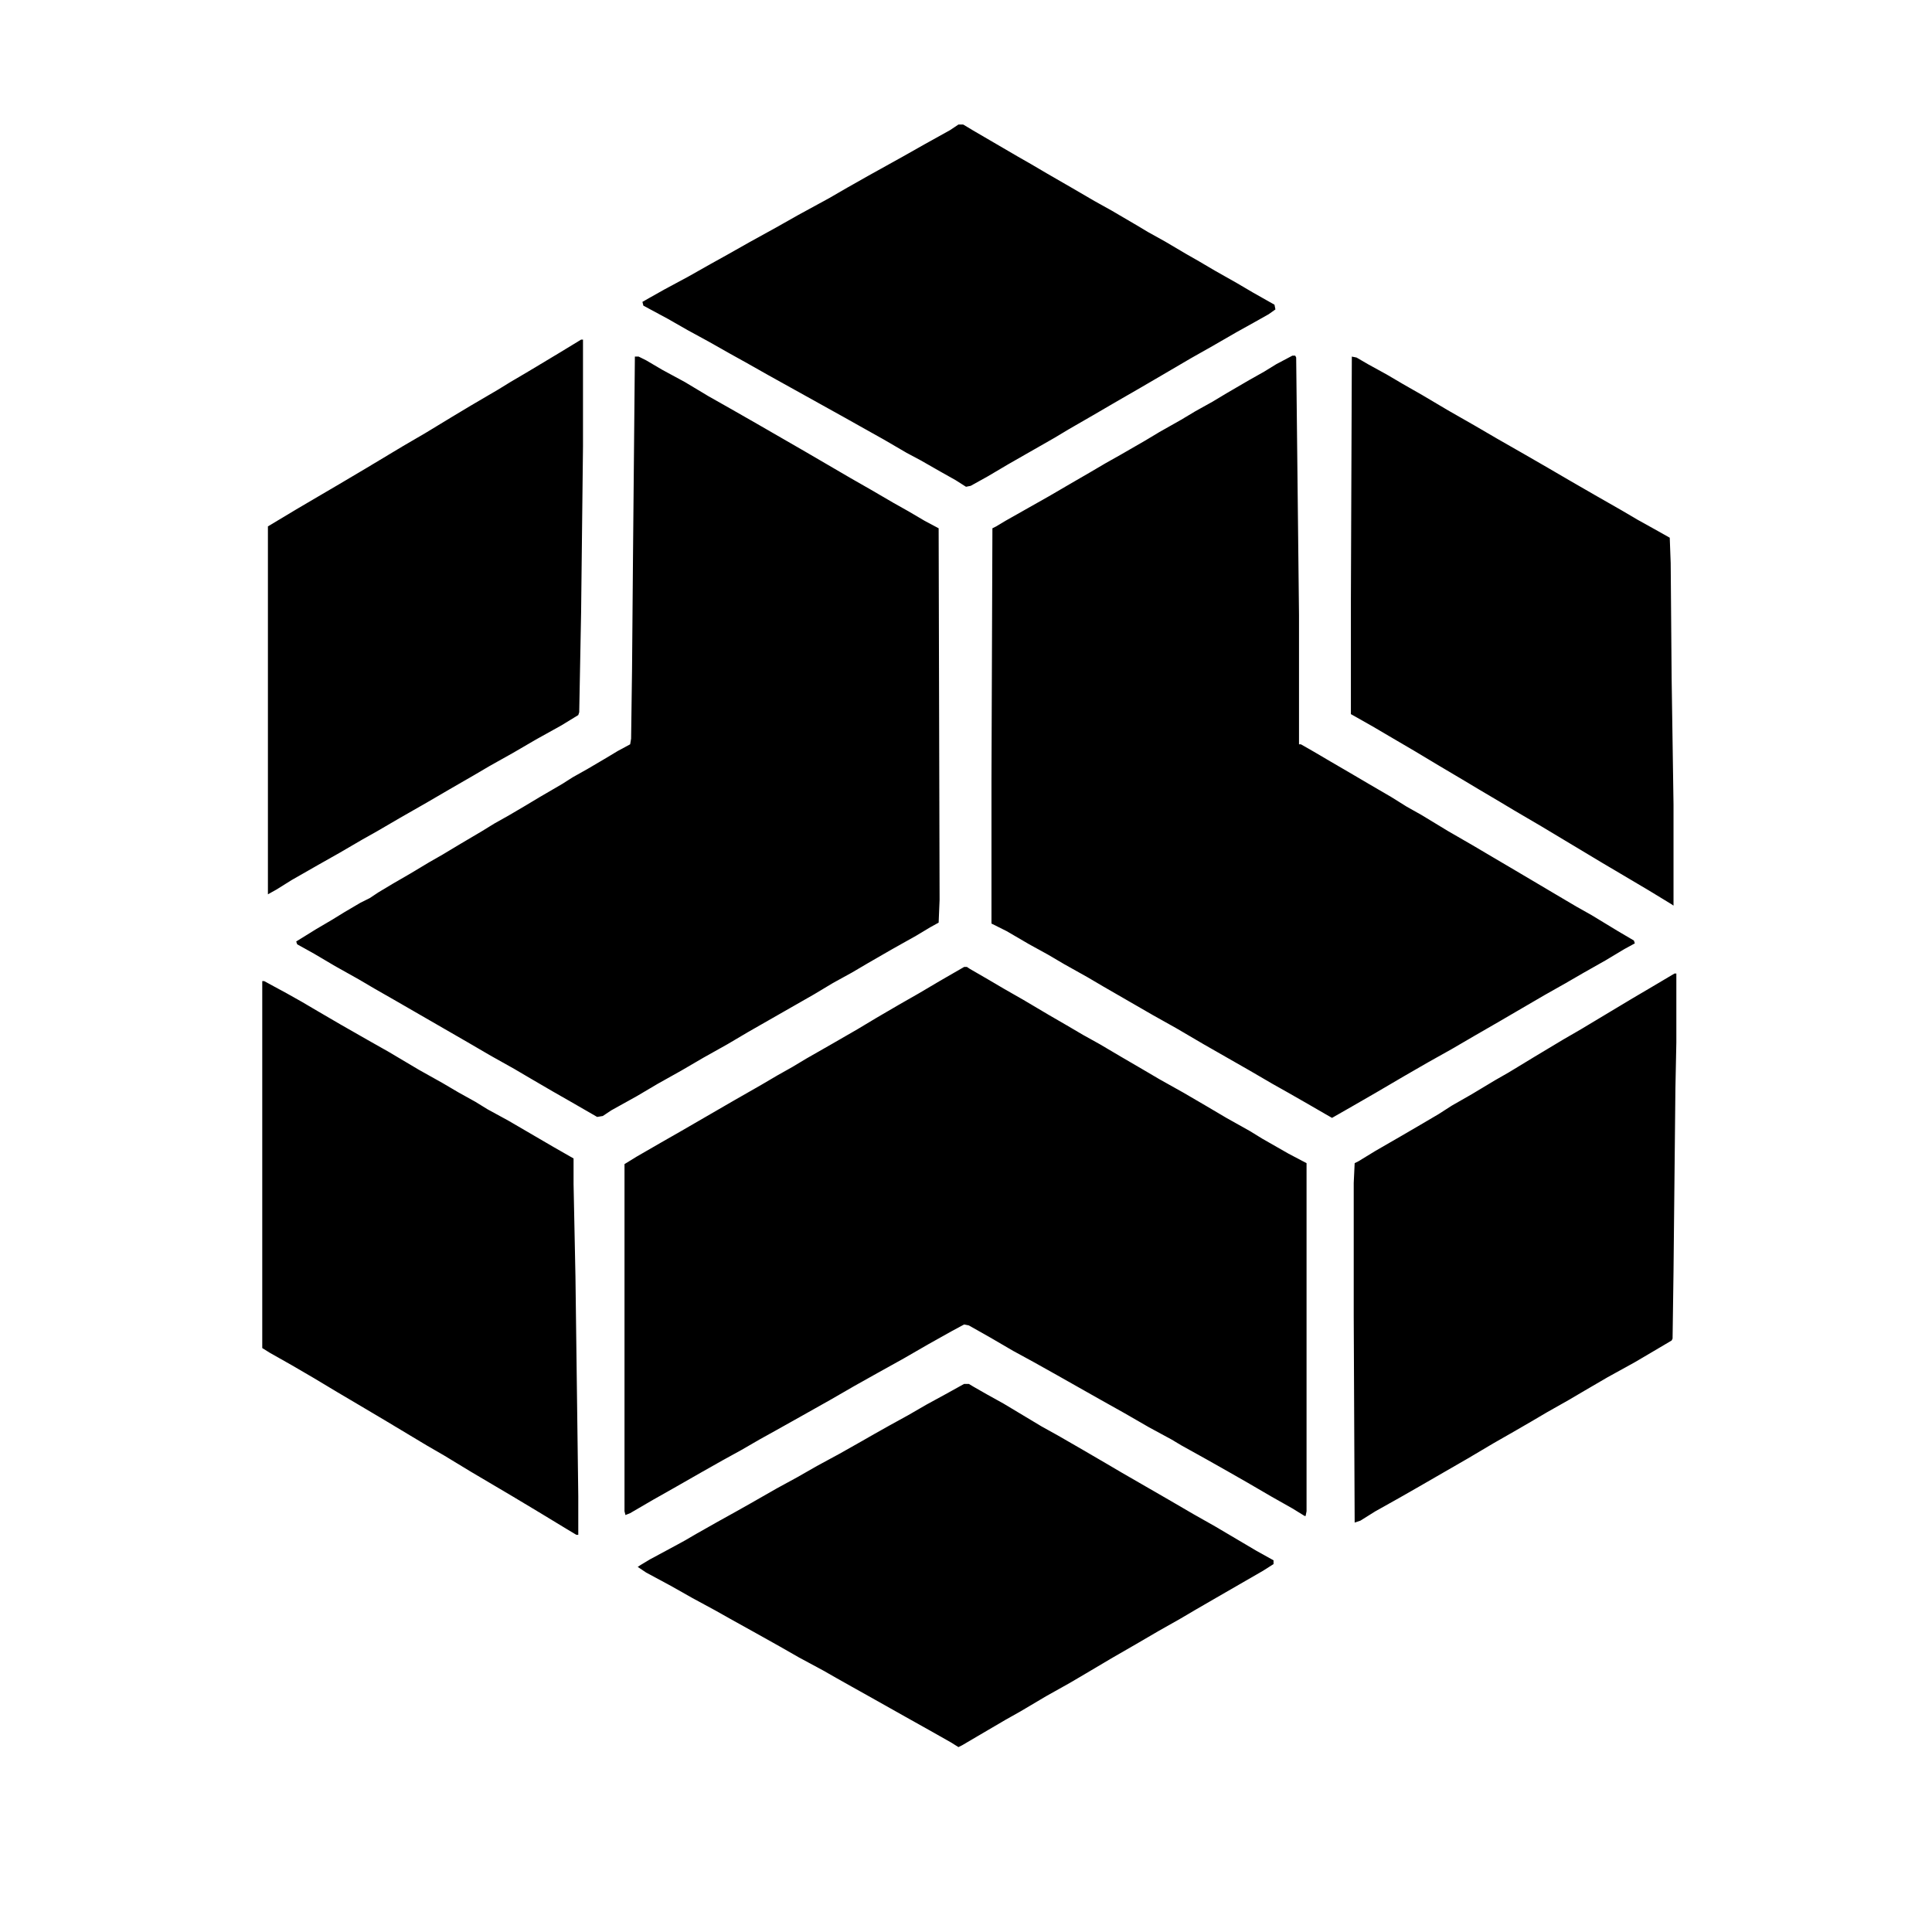
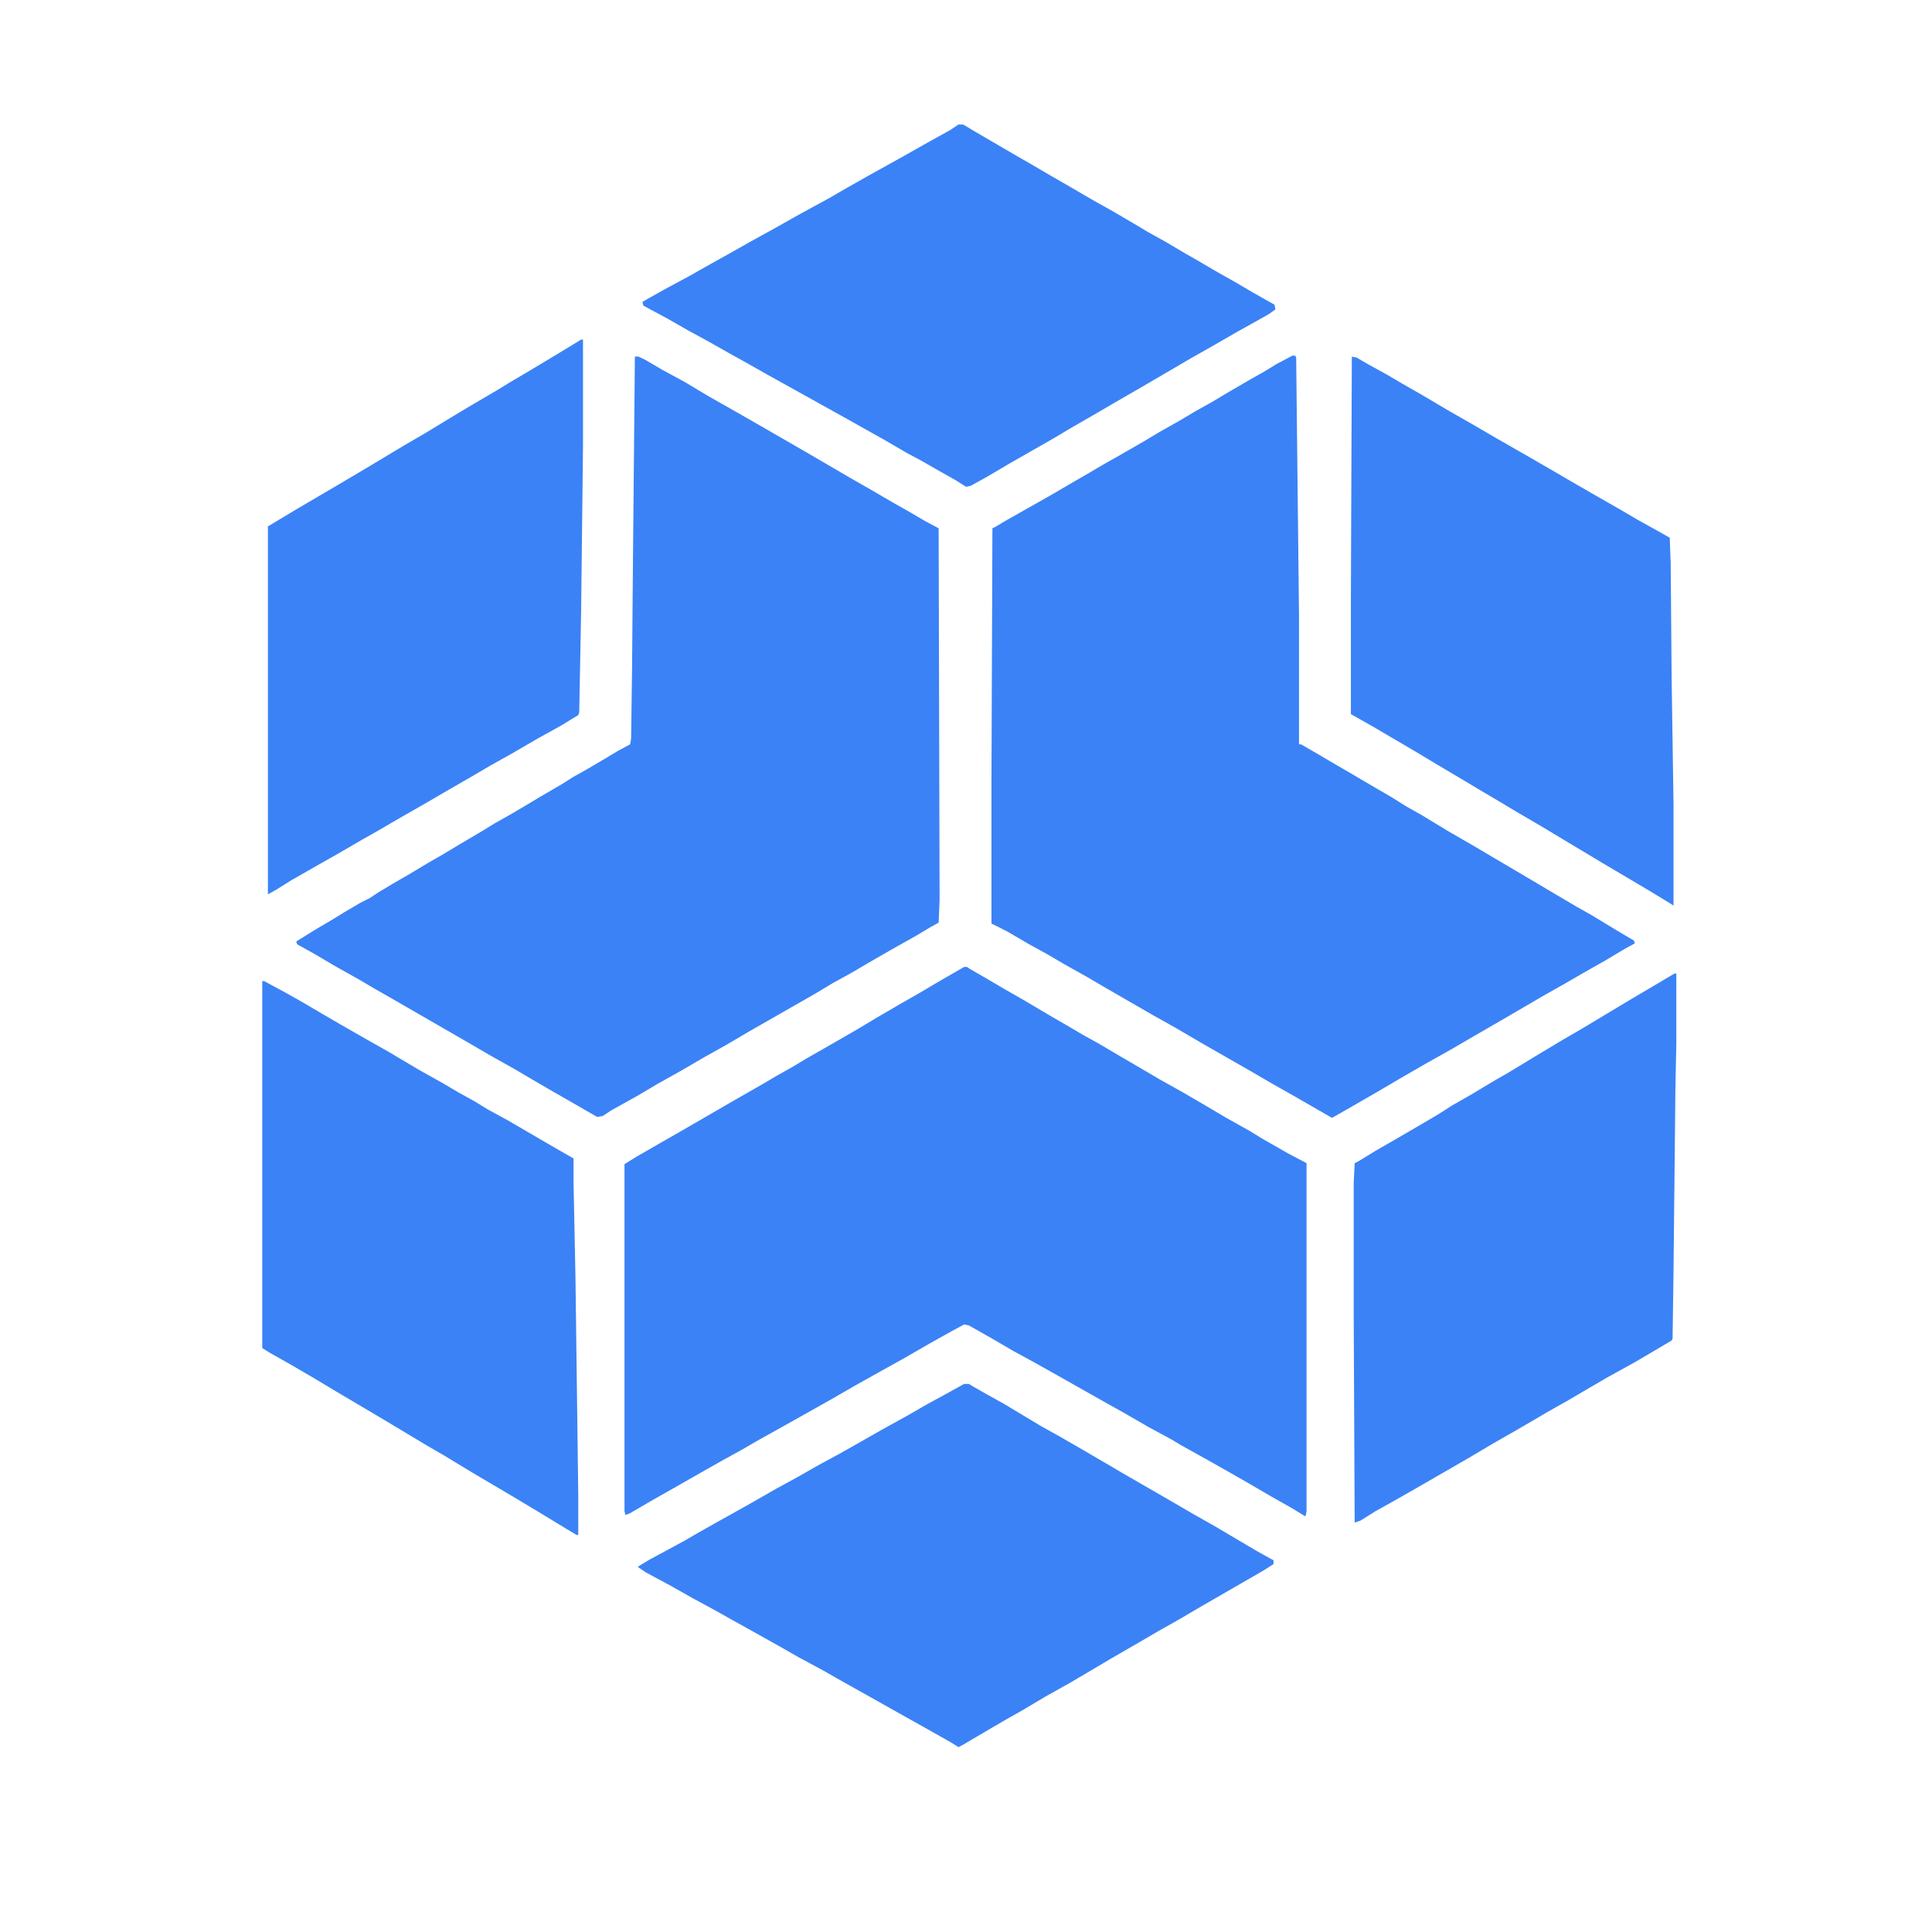
<svg xmlns="http://www.w3.org/2000/svg" viewBox="0 0 2048 2048">
-   <path d="M1016,132 L1007,138 L980,153 L957,166 L939,176 L921,186 L898,199 L879,210 L868,216 L846,228 L823,241 L794,257 L771,270 L753,280 L730,293 L704,307 L688,316 L681,320 L682,324 L708,338 L729,350 L751,362 L774,375 L792,385 L815,398 L842,413 L869,428 L896,443 L912,452 L937,466 L961,480 L976,488 L997,500 L1013,509 L1024,516 L1029,515 L1047,505 L1069,492 L1097,476 L1118,464 L1133,455 L1159,440 L1183,426 L1209,411 L1233,397 L1262,380 L1285,367 L1311,352 L1329,342 L1345,333 L1352,328 L1351,323 L1328,310 L1311,300 L1288,287 L1271,277 L1257,269 L1235,256 L1217,246 L1207,240 L1178,223 L1160,213 L1136,199 L1110,184 L1093,174 L1079,166 L1055,152 L1031,138 L1021,132Z M616,360 L593,374 L573,386 L558,395 L541,405 L528,413 L499,430 L479,442 L451,459 L427,473 L412,482 L387,497 L360,513 L331,530 L314,540 L294,552 L284,558 L284,948 L293,943 L309,933 L337,917 L360,904 L384,890 L400,881 L424,867 L452,851 L476,837 L502,822 L519,812 L544,798 L568,784 L595,769 L613,758 L614,755 L616,649 L618,473 L618,360Z M1370,377 L1353,386 L1340,394 L1324,403 L1300,417 L1285,426 L1267,436 L1252,445 L1229,458 L1214,467 L1188,482 L1172,491 L1155,501 L1136,512 L1112,526 L1089,539 L1066,552 L1056,558 L1052,560 L1051,826 L1051,979 L1067,987 L1091,1001 L1111,1012 L1128,1022 L1153,1036 L1170,1046 L1196,1061 L1222,1076 L1247,1090 L1276,1107 L1297,1119 L1325,1135 L1349,1149 L1365,1158 L1386,1170 L1405,1181 L1412,1185 L1433,1173 L1459,1158 L1488,1141 L1514,1126 L1539,1112 L1563,1098 L1589,1083 L1613,1069 L1637,1055 L1660,1042 L1679,1031 L1702,1018 L1722,1006 L1733,1000 L1732,997 L1715,987 L1687,970 L1671,961 L1649,948 L1622,932 L1600,919 L1583,909 L1561,896 L1535,881 L1507,864 L1491,855 L1475,845 L1451,831 L1434,821 L1410,807 L1393,797 L1379,789 L1377,789 L1377,652 L1374,379 L1373,377Z M673,378 L671,590 L670,709 L669,783 L668,789 L655,796 L640,805 L623,815 L607,824 L596,831 L572,845 L557,854 L540,864 L524,873 L511,881 L489,894 L469,906 L455,914 L435,926 L416,937 L401,946 L392,952 L382,957 L365,967 L352,975 L335,985 L314,998 L315,1001 L333,1011 L355,1024 L380,1038 L397,1048 L418,1060 L444,1075 L470,1090 L496,1105 L520,1119 L545,1133 L562,1143 L586,1157 L607,1169 L633,1184 L639,1183 L648,1177 L675,1162 L697,1149 L722,1135 L746,1121 L771,1107 L793,1094 L814,1082 L842,1066 L863,1054 L883,1042 L903,1031 L920,1021 L946,1006 L971,992 L986,983 L995,978 L996,954 L995,560 L980,552 L963,542 L947,533 L923,519 L902,507 L878,493 L854,479 L828,464 L802,449 L774,433 L751,420 L726,405 L702,392 L685,382 L677,378Z M1433,378 L1432,635 L1432,757 L1455,770 L1472,780 L1501,797 L1526,812 L1553,828 L1568,837 L1590,850 L1605,859 L1634,876 L1659,891 L1679,903 L1699,915 L1721,928 L1748,944 L1771,958 L1774,960 L1774,853 L1772,719 L1771,597 L1770,570 L1754,561 L1736,551 L1719,541 L1691,525 L1665,510 L1641,496 L1615,481 L1587,465 L1563,451 L1535,435 L1508,419 L1487,407 L1470,397 L1450,386 L1438,379Z M1022,1025 L996,1040 L974,1053 L953,1065 L929,1079 L909,1091 L883,1106 L855,1122 L840,1131 L824,1140 L807,1150 L779,1166 L760,1177 L741,1188 L722,1199 L701,1211 L675,1226 L662,1234 L662,1602 L663,1606 L668,1604 L692,1590 L715,1577 L743,1561 L766,1548 L786,1537 L805,1526 L823,1516 L848,1502 L864,1493 L880,1484 L906,1469 L931,1455 L958,1440 L984,1425 L1009,1411 L1022,1404 L1027,1405 L1050,1418 L1074,1432 L1096,1444 L1121,1458 L1144,1471 L1167,1484 L1192,1498 L1218,1513 L1242,1526 L1252,1532 L1279,1547 L1302,1560 L1323,1572 L1347,1586 L1370,1599 L1383,1607 L1384,1607 L1385,1602 L1385,1233 L1366,1223 L1338,1207 L1325,1199 L1300,1185 L1278,1172 L1254,1158 L1229,1144 L1212,1134 L1188,1120 L1166,1107 L1148,1097 L1131,1087 L1112,1076 L1085,1060 L1064,1048 L1047,1038 L1028,1027 L1025,1025Z M1775,1032 L1748,1048 L1731,1058 L1706,1073 L1691,1082 L1676,1091 L1657,1102 L1642,1111 L1627,1120 L1599,1137 L1585,1145 L1560,1160 L1539,1172 L1525,1181 L1508,1191 L1484,1205 L1458,1220 L1440,1231 L1436,1233 L1435,1254 L1435,1395 L1436,1614 L1442,1612 L1458,1602 L1483,1588 L1504,1576 L1530,1561 L1556,1546 L1583,1530 L1604,1518 L1623,1507 L1640,1497 L1663,1484 L1680,1474 L1704,1460 L1733,1444 L1750,1434 L1772,1421 L1773,1419 L1774,1348 L1776,1154 L1777,1105 L1777,1032Z M278,1040 L278,1429 L286,1434 L309,1447 L333,1461 L358,1476 L380,1489 L407,1505 L422,1514 L437,1523 L452,1532 L471,1543 L499,1560 L521,1573 L543,1586 L558,1595 L573,1604 L601,1621 L611,1627 L613,1627 L613,1586 L610,1353 L608,1255 L608,1228 L587,1216 L563,1202 L539,1188 L517,1176 L504,1168 L486,1158 L469,1148 L444,1134 L412,1115 L389,1102 L375,1094 L361,1086 L337,1072 L320,1062 L304,1053 L280,1040Z M1022,1467 L1004,1477 L982,1489 L963,1500 L943,1511 L927,1520 L913,1528 L890,1541 L866,1554 L845,1566 L823,1578 L809,1586 L795,1594 L779,1603 L761,1613 L738,1626 L726,1633 L715,1639 L689,1653 L679,1659 L676,1661 L685,1667 L711,1681 L734,1694 L758,1707 L774,1716 L801,1731 L826,1745 L847,1757 L873,1771 L887,1779 L903,1788 L928,1802 L944,1811 L960,1820 L985,1834 L1008,1847 L1016,1852 L1020,1850 L1037,1840 L1066,1823 L1082,1814 L1109,1798 L1134,1784 L1151,1774 L1178,1758 L1204,1743 L1228,1729 L1251,1716 L1268,1706 L1287,1695 L1313,1680 L1339,1665 L1350,1658 L1350,1654 L1332,1644 L1310,1631 L1288,1618 L1265,1605 L1241,1591 L1215,1576 L1189,1561 L1172,1551 L1148,1537 L1122,1522 L1104,1512 L1079,1497 L1064,1488 L1046,1478 L1032,1470 L1027,1467Z" fill="currentColor" />
+   <path d="M1016,132 L1007,138 L980,153 L957,166 L939,176 L921,186 L898,199 L879,210 L868,216 L846,228 L823,241 L794,257 L771,270 L753,280 L730,293 L704,307 L688,316 L681,320 L682,324 L708,338 L729,350 L751,362 L774,375 L792,385 L815,398 L842,413 L869,428 L896,443 L912,452 L937,466 L961,480 L976,488 L997,500 L1013,509 L1024,516 L1029,515 L1047,505 L1069,492 L1097,476 L1118,464 L1133,455 L1159,440 L1183,426 L1209,411 L1233,397 L1262,380 L1285,367 L1311,352 L1329,342 L1345,333 L1352,328 L1351,323 L1328,310 L1311,300 L1288,287 L1271,277 L1257,269 L1235,256 L1217,246 L1207,240 L1178,223 L1160,213 L1136,199 L1110,184 L1093,174 L1079,166 L1055,152 L1031,138 L1021,132Z M616,360 L593,374 L573,386 L558,395 L541,405 L528,413 L499,430 L479,442 L451,459 L427,473 L412,482 L387,497 L360,513 L331,530 L314,540 L294,552 L284,558 L284,948 L293,943 L309,933 L337,917 L360,904 L384,890 L400,881 L424,867 L452,851 L476,837 L502,822 L519,812 L544,798 L568,784 L595,769 L613,758 L614,755 L616,649 L618,473 L618,360Z M1370,377 L1353,386 L1340,394 L1324,403 L1300,417 L1285,426 L1267,436 L1252,445 L1229,458 L1214,467 L1188,482 L1172,491 L1155,501 L1136,512 L1112,526 L1089,539 L1066,552 L1056,558 L1052,560 L1051,826 L1051,979 L1067,987 L1091,1001 L1111,1012 L1128,1022 L1153,1036 L1170,1046 L1196,1061 L1222,1076 L1247,1090 L1276,1107 L1297,1119 L1325,1135 L1349,1149 L1365,1158 L1386,1170 L1405,1181 L1412,1185 L1433,1173 L1459,1158 L1488,1141 L1514,1126 L1539,1112 L1563,1098 L1589,1083 L1613,1069 L1637,1055 L1660,1042 L1679,1031 L1702,1018 L1722,1006 L1733,1000 L1732,997 L1715,987 L1687,970 L1671,961 L1649,948 L1622,932 L1600,919 L1583,909 L1561,896 L1535,881 L1507,864 L1491,855 L1475,845 L1451,831 L1434,821 L1410,807 L1393,797 L1379,789 L1377,789 L1377,652 L1374,379 L1373,377Z M673,378 L671,590 L670,709 L669,783 L668,789 L655,796 L640,805 L623,815 L607,824 L596,831 L572,845 L557,854 L540,864 L524,873 L511,881 L489,894 L469,906 L455,914 L435,926 L416,937 L401,946 L392,952 L382,957 L365,967 L352,975 L335,985 L314,998 L315,1001 L333,1011 L355,1024 L380,1038 L397,1048 L418,1060 L444,1075 L470,1090 L496,1105 L520,1119 L545,1133 L562,1143 L586,1157 L607,1169 L633,1184 L639,1183 L648,1177 L675,1162 L697,1149 L722,1135 L746,1121 L771,1107 L793,1094 L814,1082 L842,1066 L863,1054 L883,1042 L903,1031 L920,1021 L946,1006 L971,992 L986,983 L995,978 L996,954 L995,560 L980,552 L963,542 L947,533 L923,519 L902,507 L878,493 L854,479 L828,464 L802,449 L774,433 L751,420 L726,405 L702,392 L685,382 L677,378Z M1433,378 L1432,635 L1432,757 L1455,770 L1472,780 L1501,797 L1526,812 L1553,828 L1568,837 L1590,850 L1605,859 L1634,876 L1659,891 L1679,903 L1699,915 L1721,928 L1748,944 L1771,958 L1774,960 L1774,853 L1772,719 L1771,597 L1770,570 L1754,561 L1736,551 L1719,541 L1691,525 L1665,510 L1641,496 L1615,481 L1587,465 L1563,451 L1535,435 L1508,419 L1487,407 L1470,397 L1450,386 L1438,379Z M1022,1025 L996,1040 L974,1053 L953,1065 L929,1079 L909,1091 L883,1106 L855,1122 L840,1131 L824,1140 L807,1150 L779,1166 L760,1177 L741,1188 L722,1199 L701,1211 L675,1226 L662,1234 L662,1602 L663,1606 L668,1604 L692,1590 L715,1577 L743,1561 L766,1548 L786,1537 L805,1526 L823,1516 L848,1502 L864,1493 L880,1484 L906,1469 L931,1455 L958,1440 L984,1425 L1009,1411 L1022,1404 L1027,1405 L1050,1418 L1074,1432 L1096,1444 L1121,1458 L1144,1471 L1167,1484 L1192,1498 L1218,1513 L1242,1526 L1252,1532 L1279,1547 L1302,1560 L1323,1572 L1347,1586 L1370,1599 L1383,1607 L1384,1607 L1385,1602 L1385,1233 L1366,1223 L1338,1207 L1325,1199 L1300,1185 L1278,1172 L1254,1158 L1229,1144 L1212,1134 L1188,1120 L1166,1107 L1148,1097 L1131,1087 L1112,1076 L1085,1060 L1064,1048 L1047,1038 L1028,1027 L1025,1025Z M1775,1032 L1748,1048 L1731,1058 L1706,1073 L1691,1082 L1676,1091 L1657,1102 L1642,1111 L1627,1120 L1599,1137 L1585,1145 L1560,1160 L1539,1172 L1525,1181 L1508,1191 L1484,1205 L1458,1220 L1440,1231 L1436,1233 L1435,1254 L1435,1395 L1436,1614 L1442,1612 L1458,1602 L1483,1588 L1504,1576 L1530,1561 L1556,1546 L1583,1530 L1604,1518 L1623,1507 L1640,1497 L1663,1484 L1680,1474 L1704,1460 L1733,1444 L1750,1434 L1772,1421 L1773,1419 L1774,1348 L1776,1154 L1777,1105 L1777,1032Z M278,1040 L278,1429 L286,1434 L309,1447 L333,1461 L358,1476 L380,1489 L407,1505 L422,1514 L437,1523 L452,1532 L471,1543 L499,1560 L521,1573 L543,1586 L558,1595 L573,1604 L601,1621 L611,1627 L613,1627 L613,1586 L610,1353 L608,1255 L608,1228 L587,1216 L563,1202 L539,1188 L517,1176 L504,1168 L486,1158 L469,1148 L444,1134 L412,1115 L389,1102 L375,1094 L361,1086 L337,1072 L320,1062 L304,1053 L280,1040Z M1022,1467 L1004,1477 L982,1489 L963,1500 L943,1511 L927,1520 L913,1528 L890,1541 L866,1554 L845,1566 L823,1578 L809,1586 L795,1594 L779,1603 L761,1613 L738,1626 L726,1633 L715,1639 L689,1653 L679,1659 L676,1661 L685,1667 L711,1681 L734,1694 L758,1707 L774,1716 L801,1731 L826,1745 L847,1757 L873,1771 L887,1779 L903,1788 L928,1802 L944,1811 L960,1820 L985,1834 L1008,1847 L1016,1852 L1020,1850 L1037,1840 L1066,1823 L1082,1814 L1109,1798 L1134,1784 L1151,1774 L1178,1758 L1204,1743 L1228,1729 L1251,1716 L1268,1706 L1287,1695 L1313,1680 L1339,1665 L1350,1658 L1350,1654 L1332,1644 L1310,1631 L1288,1618 L1265,1605 L1241,1591 L1215,1576 L1189,1561 L1172,1551 L1148,1537 L1122,1522 L1104,1512 L1079,1497 L1064,1488 L1046,1478 L1032,1470 L1027,1467Z" fill="#3b82f6" />
</svg>
